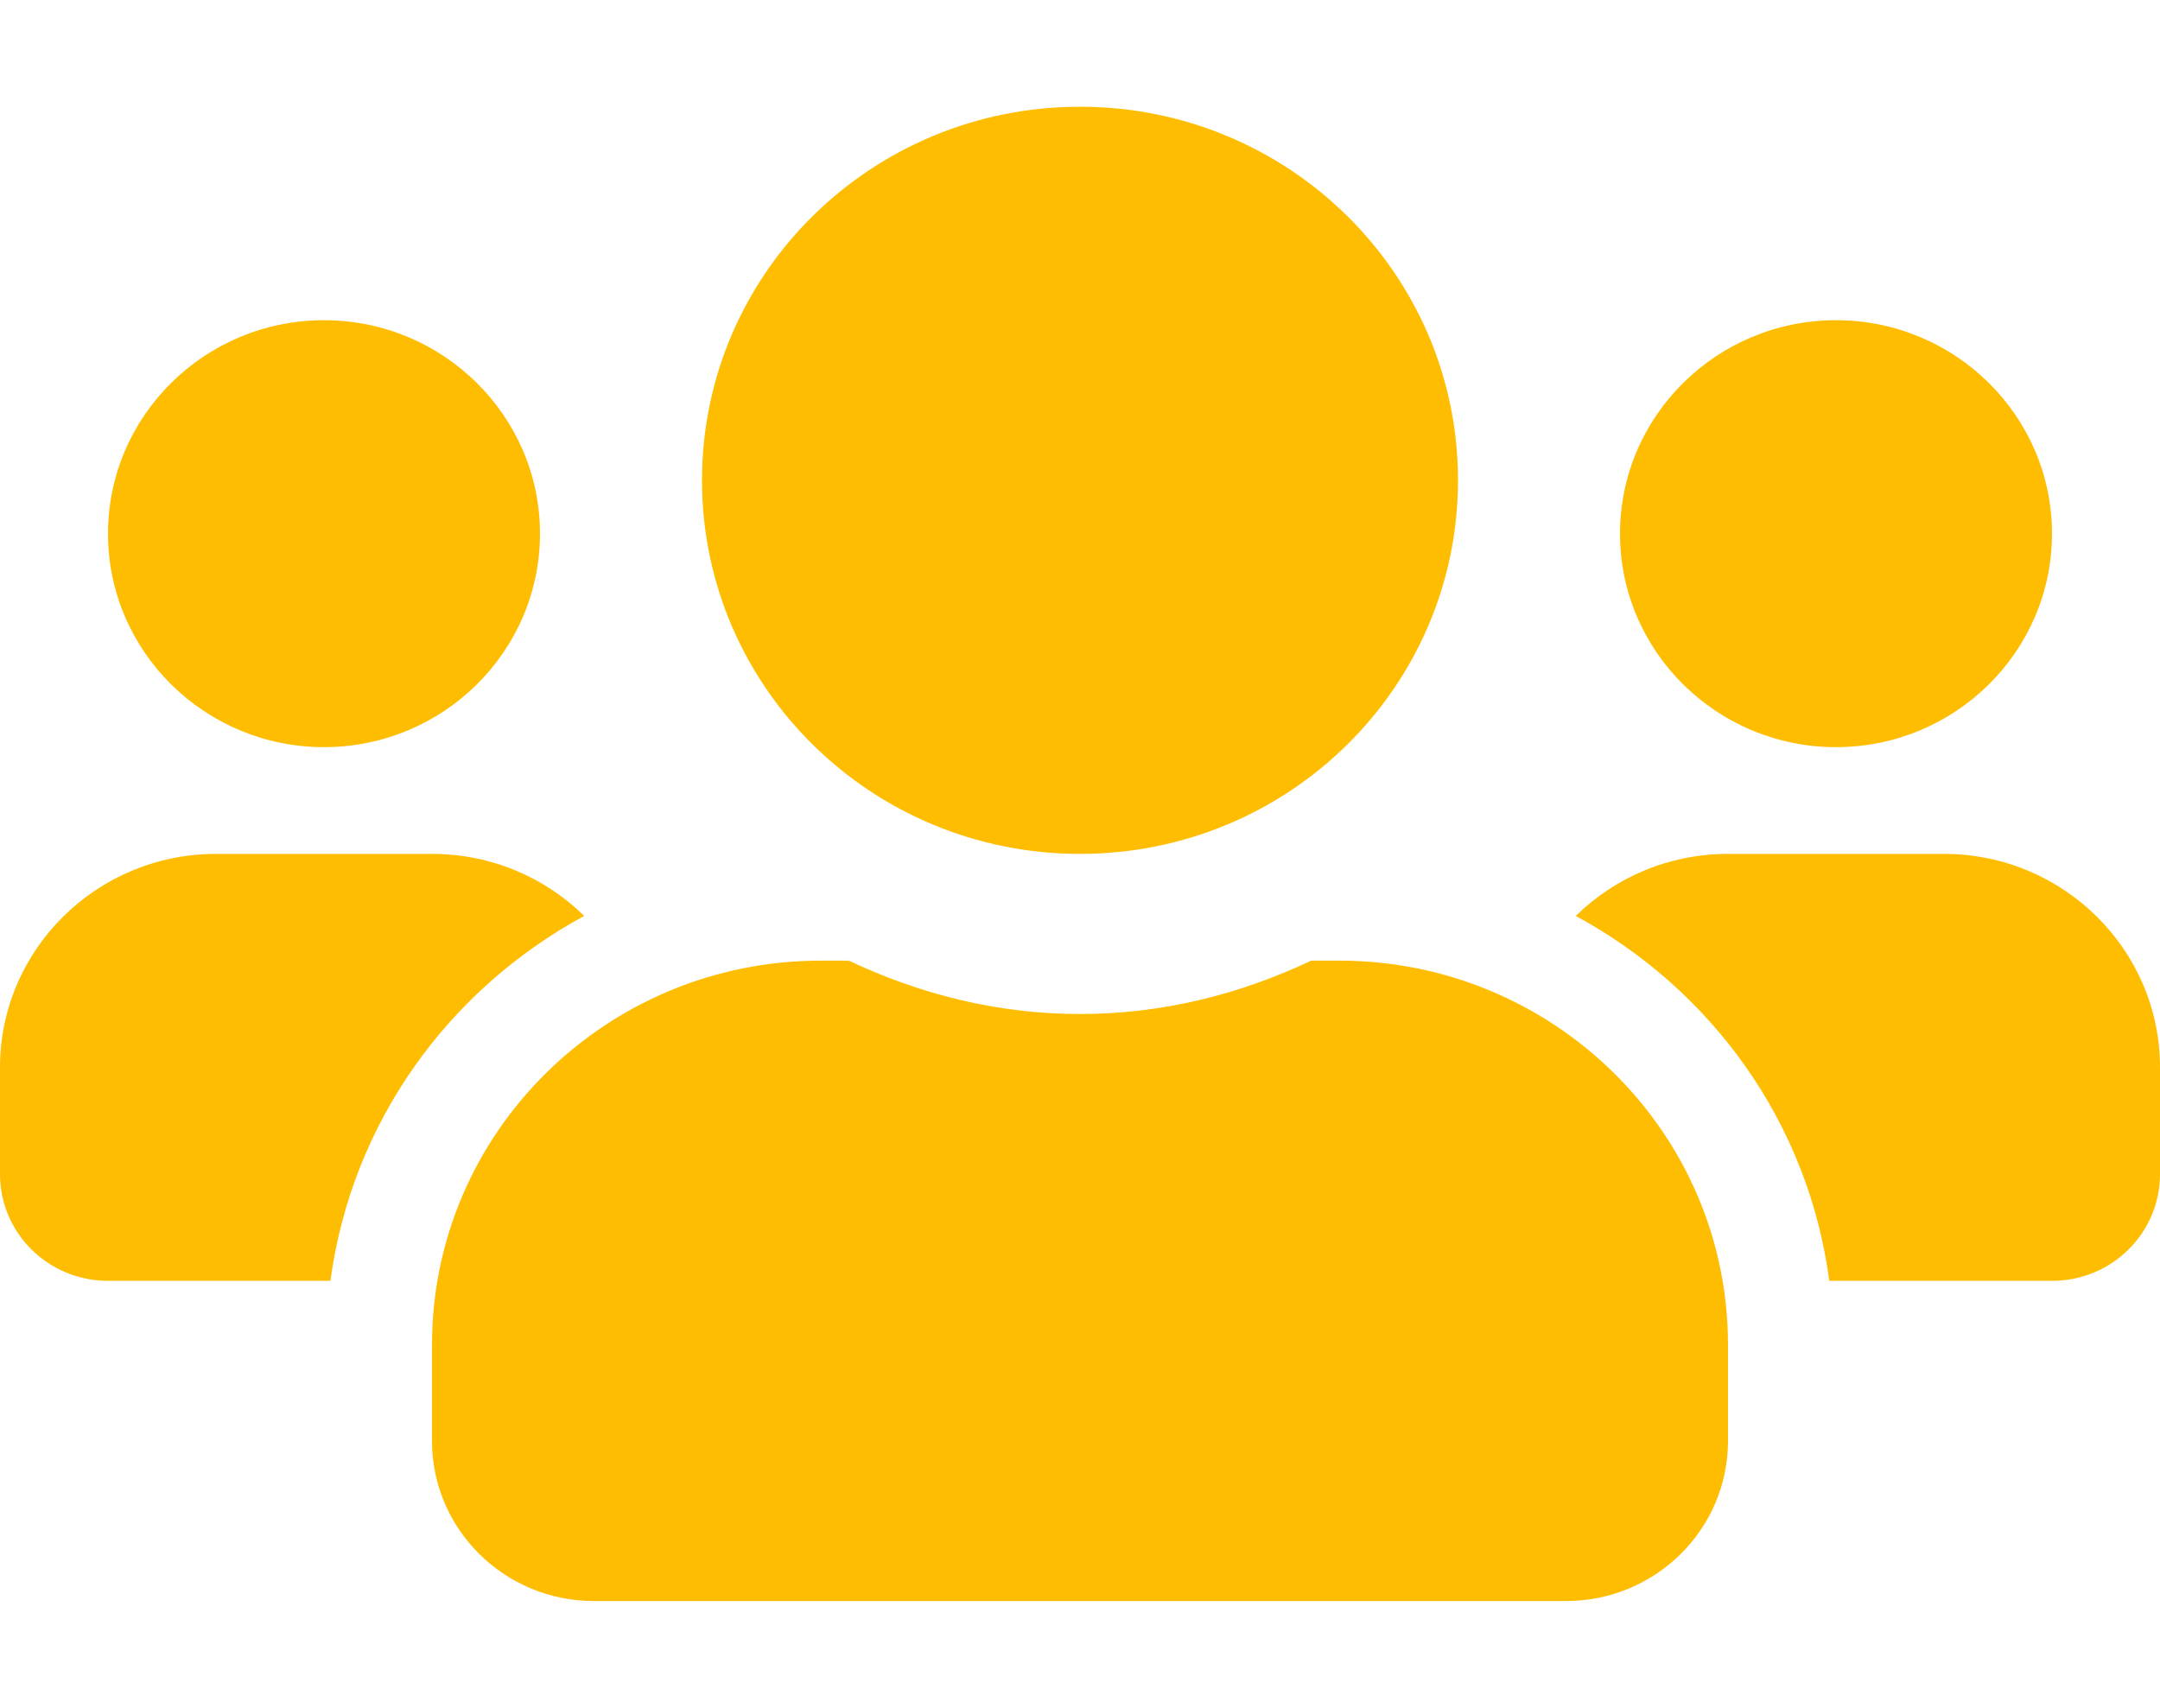
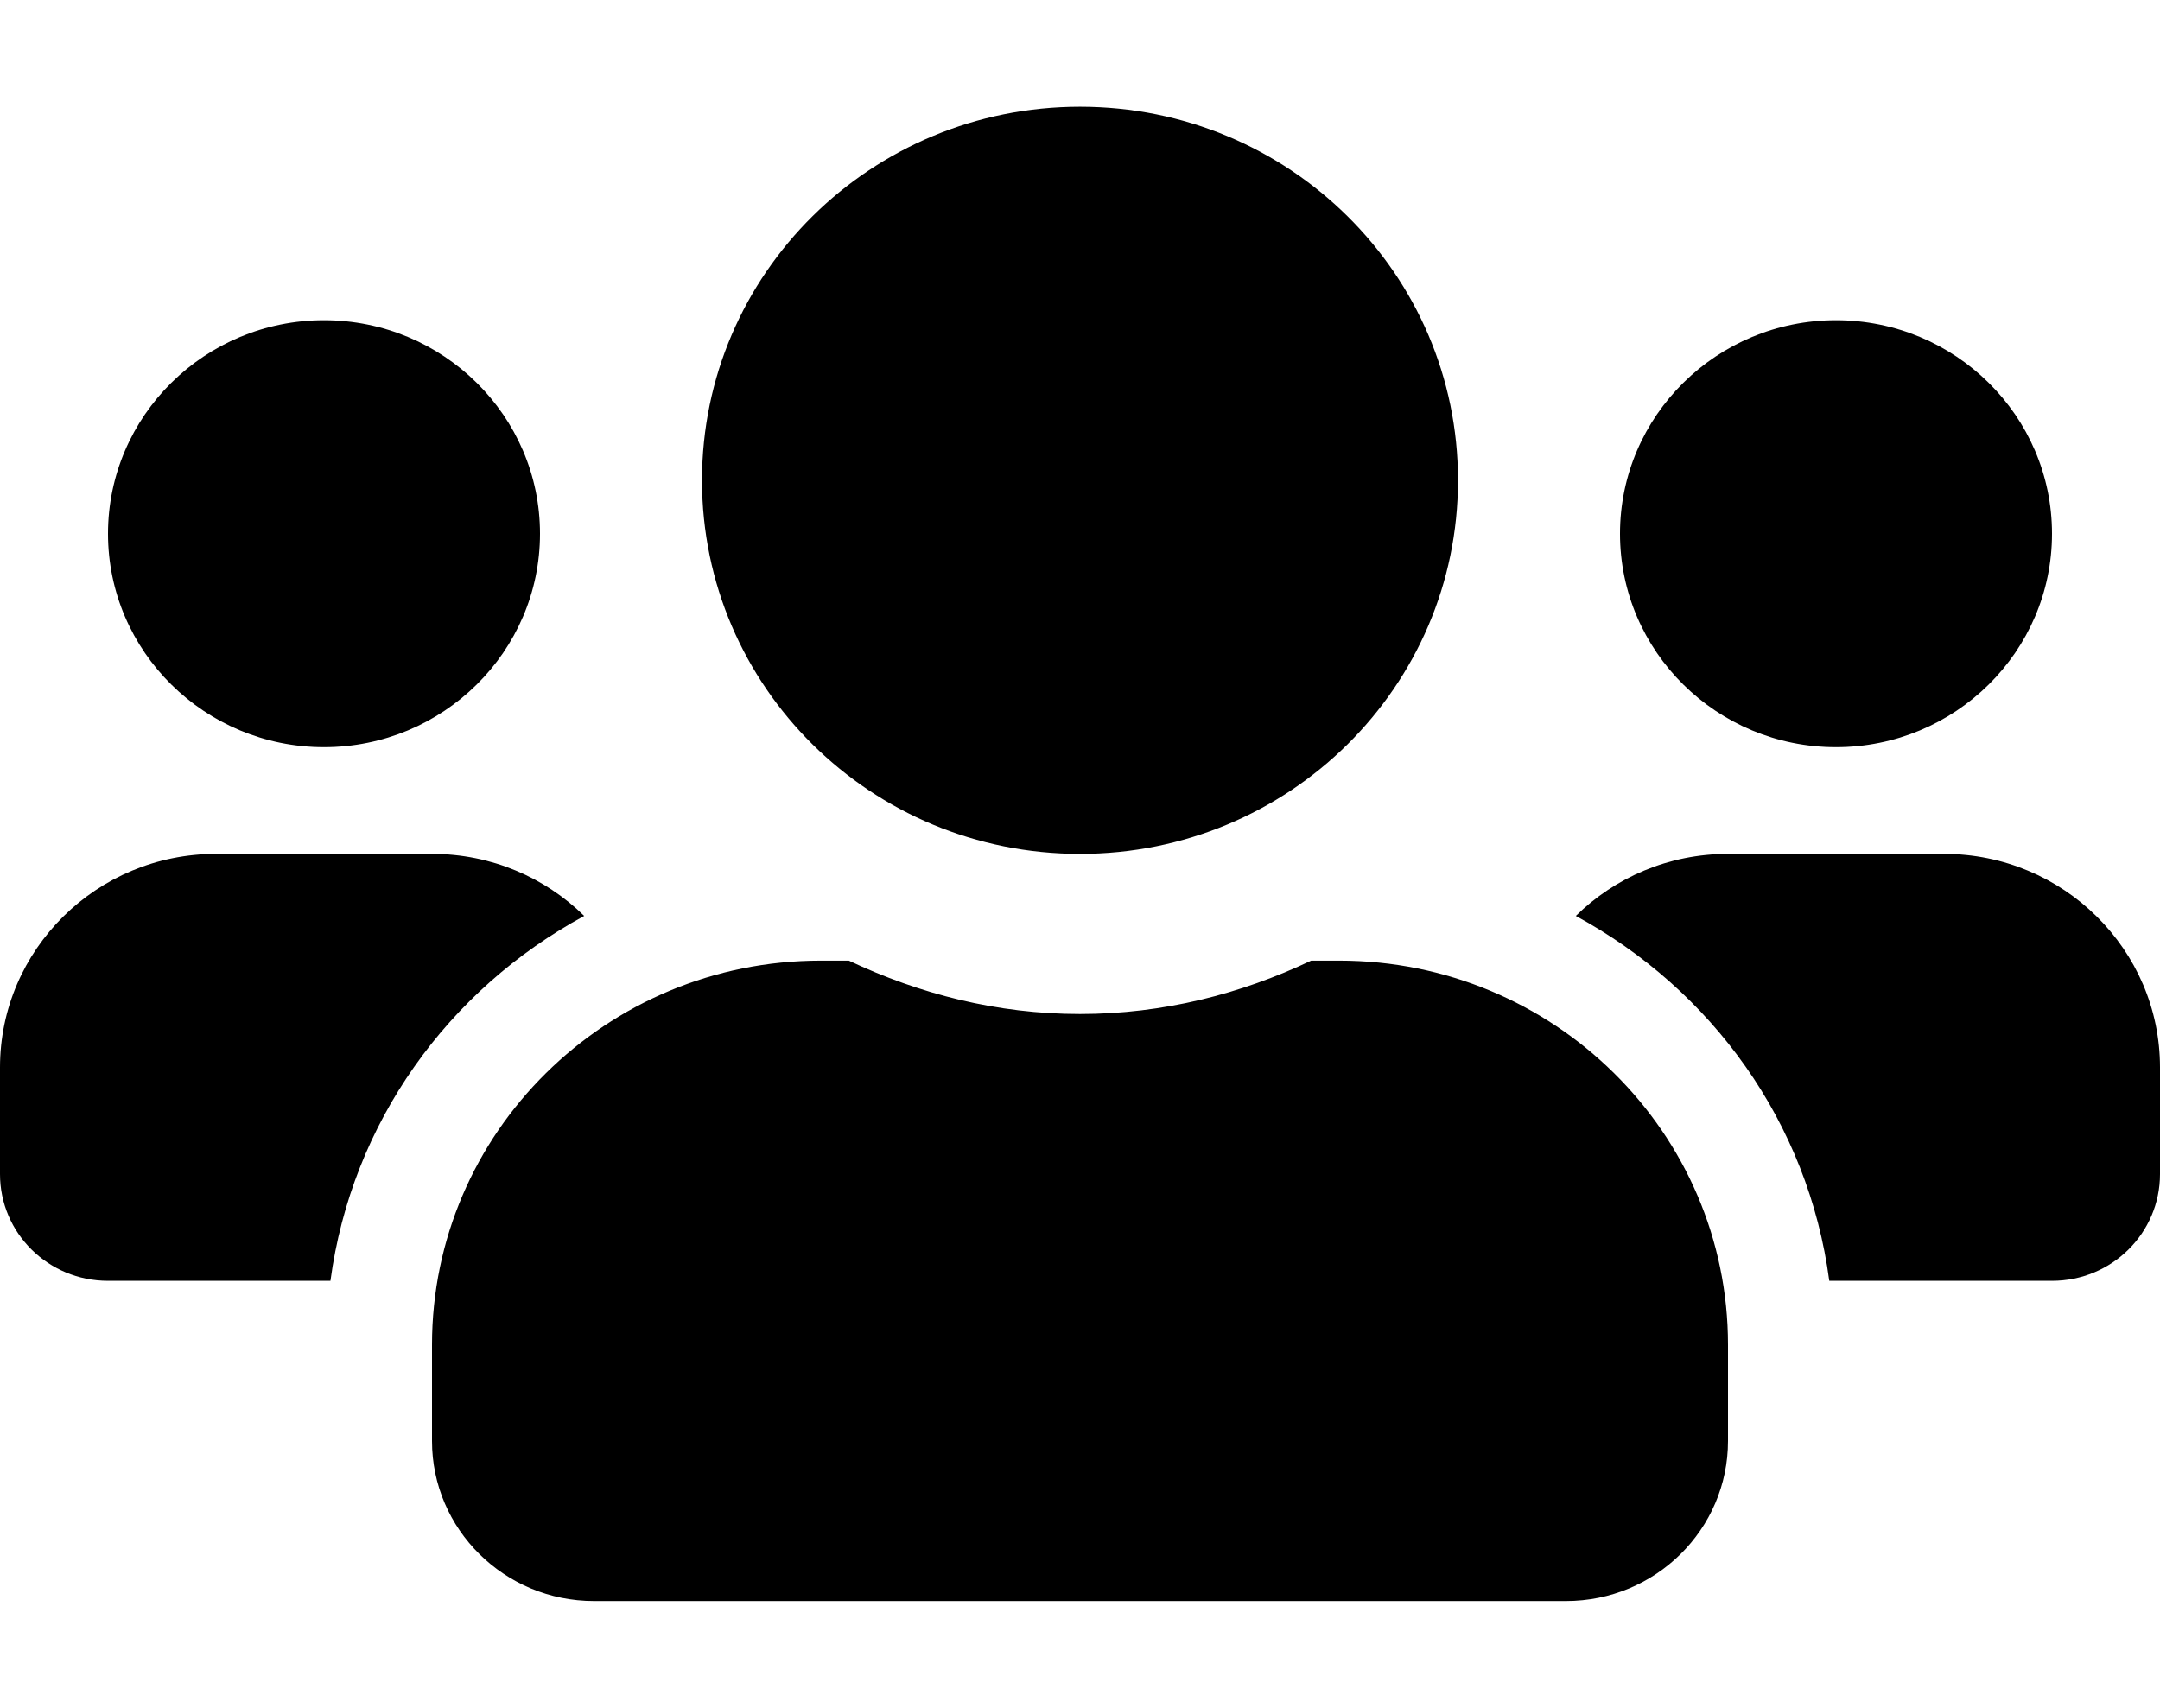
- <svg xmlns="http://www.w3.org/2000/svg" width="43" height="34" viewBox="0 0 43 34" fill="none">
-   <path d="M6.45 14.875C8.822 14.875 10.75 12.969 10.75 10.625C10.75 8.281 8.822 6.375 6.45 6.375C4.078 6.375 2.15 8.281 2.15 10.625C2.15 12.969 4.078 14.875 6.45 14.875ZM36.55 14.875C38.922 14.875 40.85 12.969 40.85 10.625C40.85 8.281 38.922 6.375 36.55 6.375C34.178 6.375 32.25 8.281 32.25 10.625C32.25 12.969 34.178 14.875 36.55 14.875ZM38.7 17H34.4C33.218 17 32.149 17.471 31.37 18.235C34.078 19.703 35.999 22.352 36.416 25.5H40.85C42.039 25.5 43 24.55 43 23.375V21.25C43 18.906 41.072 17 38.7 17ZM21.5 17C25.659 17 29.025 13.673 29.025 9.562C29.025 5.452 25.659 2.125 21.5 2.125C17.341 2.125 13.975 5.452 13.975 9.562C13.975 13.673 17.341 17 21.5 17ZM26.66 19.125H26.102C24.705 19.789 23.153 20.188 21.5 20.188C19.847 20.188 18.302 19.789 16.898 19.125H16.34C12.067 19.125 8.6 22.552 8.6 26.775V28.688C8.6 30.447 10.044 31.875 11.825 31.875H31.175C32.956 31.875 34.4 30.447 34.4 28.688V26.775C34.4 22.552 30.933 19.125 26.66 19.125ZM11.63 18.235C10.851 17.471 9.783 17 8.6 17H4.3C1.928 17 0 18.906 0 21.25V23.375C0 24.55 0.961 25.5 2.15 25.5H6.578C7.001 22.352 8.922 19.703 11.63 18.235Z" fill="#FFBD02" />
+ <svg xmlns="http://www.w3.org/2000/svg" width="43" height="34" viewBox="0 0 43 34">
+   <path d="M6.45 14.875C8.822 14.875 10.75 12.969 10.75 10.625C10.75 8.281 8.822 6.375 6.45 6.375C4.078 6.375 2.15 8.281 2.15 10.625C2.15 12.969 4.078 14.875 6.45 14.875ZM36.55 14.875C38.922 14.875 40.85 12.969 40.85 10.625C40.85 8.281 38.922 6.375 36.55 6.375C34.178 6.375 32.25 8.281 32.25 10.625C32.25 12.969 34.178 14.875 36.55 14.875ZM38.7 17H34.4C33.218 17 32.149 17.471 31.37 18.235C34.078 19.703 35.999 22.352 36.416 25.5H40.85C42.039 25.5 43 24.55 43 23.375V21.25C43 18.906 41.072 17 38.7 17ZM21.5 17C25.659 17 29.025 13.673 29.025 9.562C29.025 5.452 25.659 2.125 21.5 2.125C17.341 2.125 13.975 5.452 13.975 9.562C13.975 13.673 17.341 17 21.5 17ZM26.66 19.125H26.102C24.705 19.789 23.153 20.188 21.5 20.188C19.847 20.188 18.302 19.789 16.898 19.125H16.34C12.067 19.125 8.6 22.552 8.6 26.775V28.688C8.6 30.447 10.044 31.875 11.825 31.875H31.175C32.956 31.875 34.4 30.447 34.4 28.688V26.775C34.4 22.552 30.933 19.125 26.66 19.125ZM11.63 18.235C10.851 17.471 9.783 17 8.6 17H4.3C1.928 17 0 18.906 0 21.25V23.375C0 24.55 0.961 25.5 2.15 25.5H6.578C7.001 22.352 8.922 19.703 11.63 18.235Z" />
</svg>
